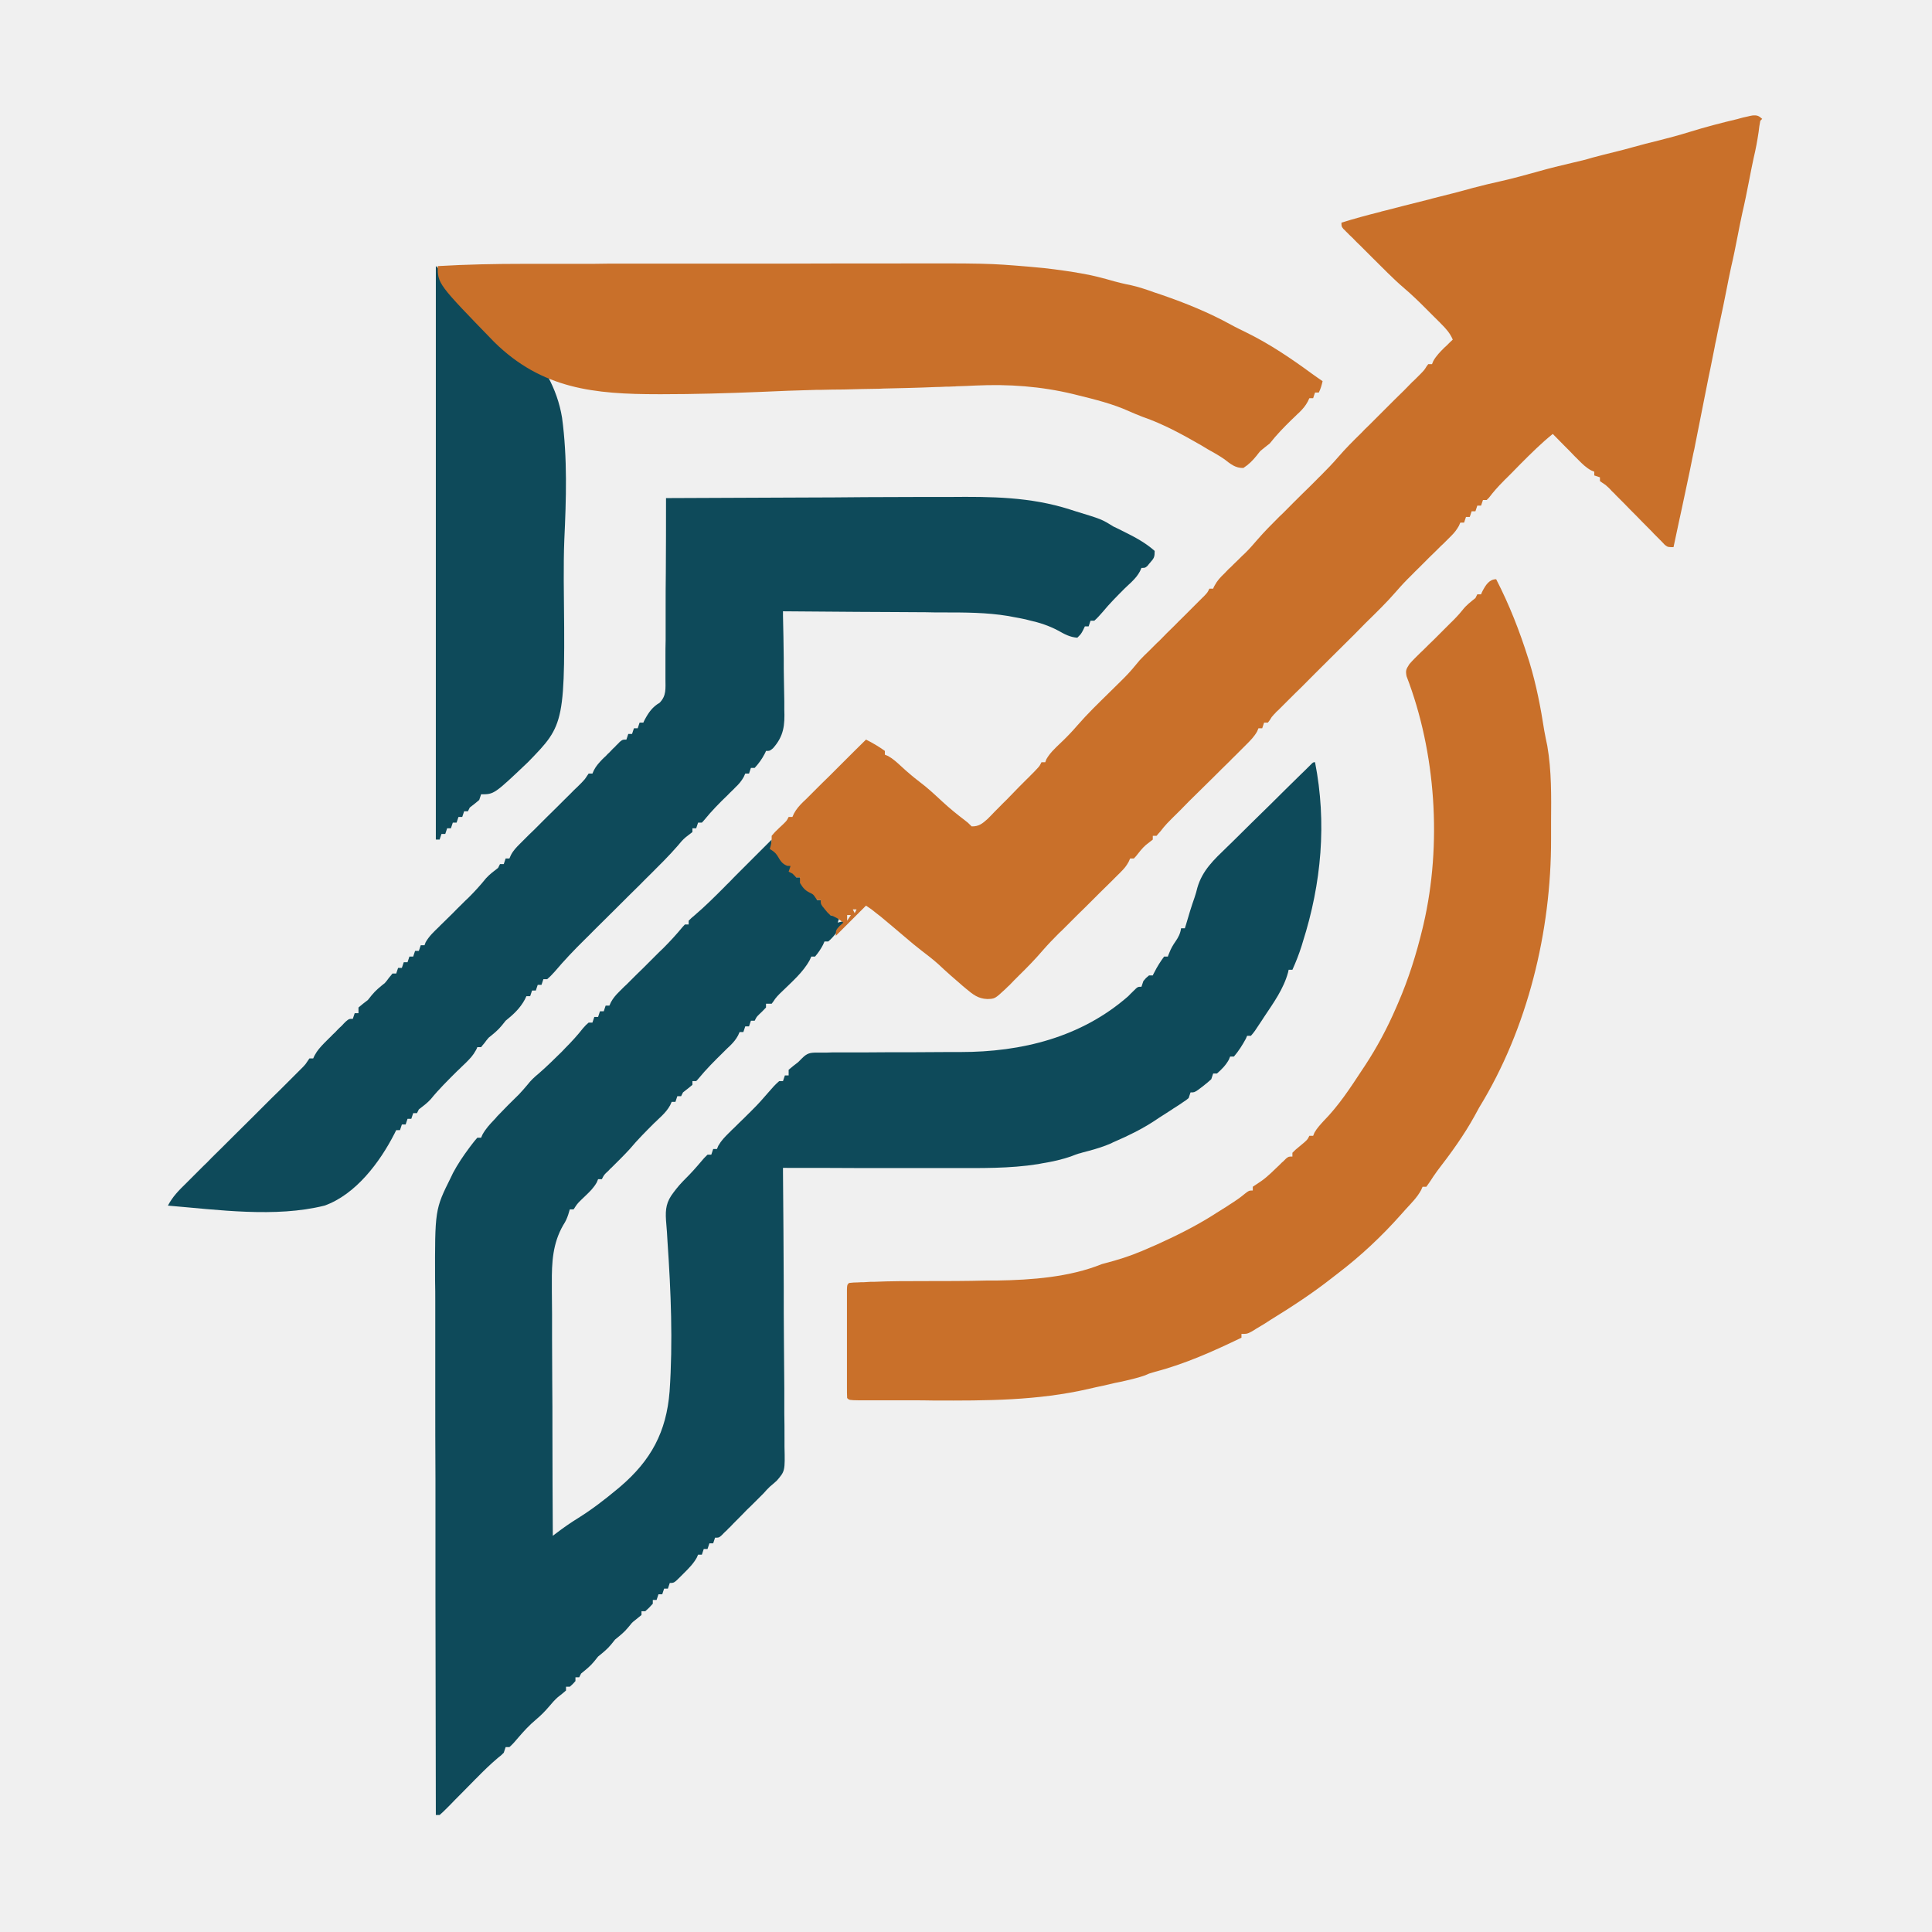
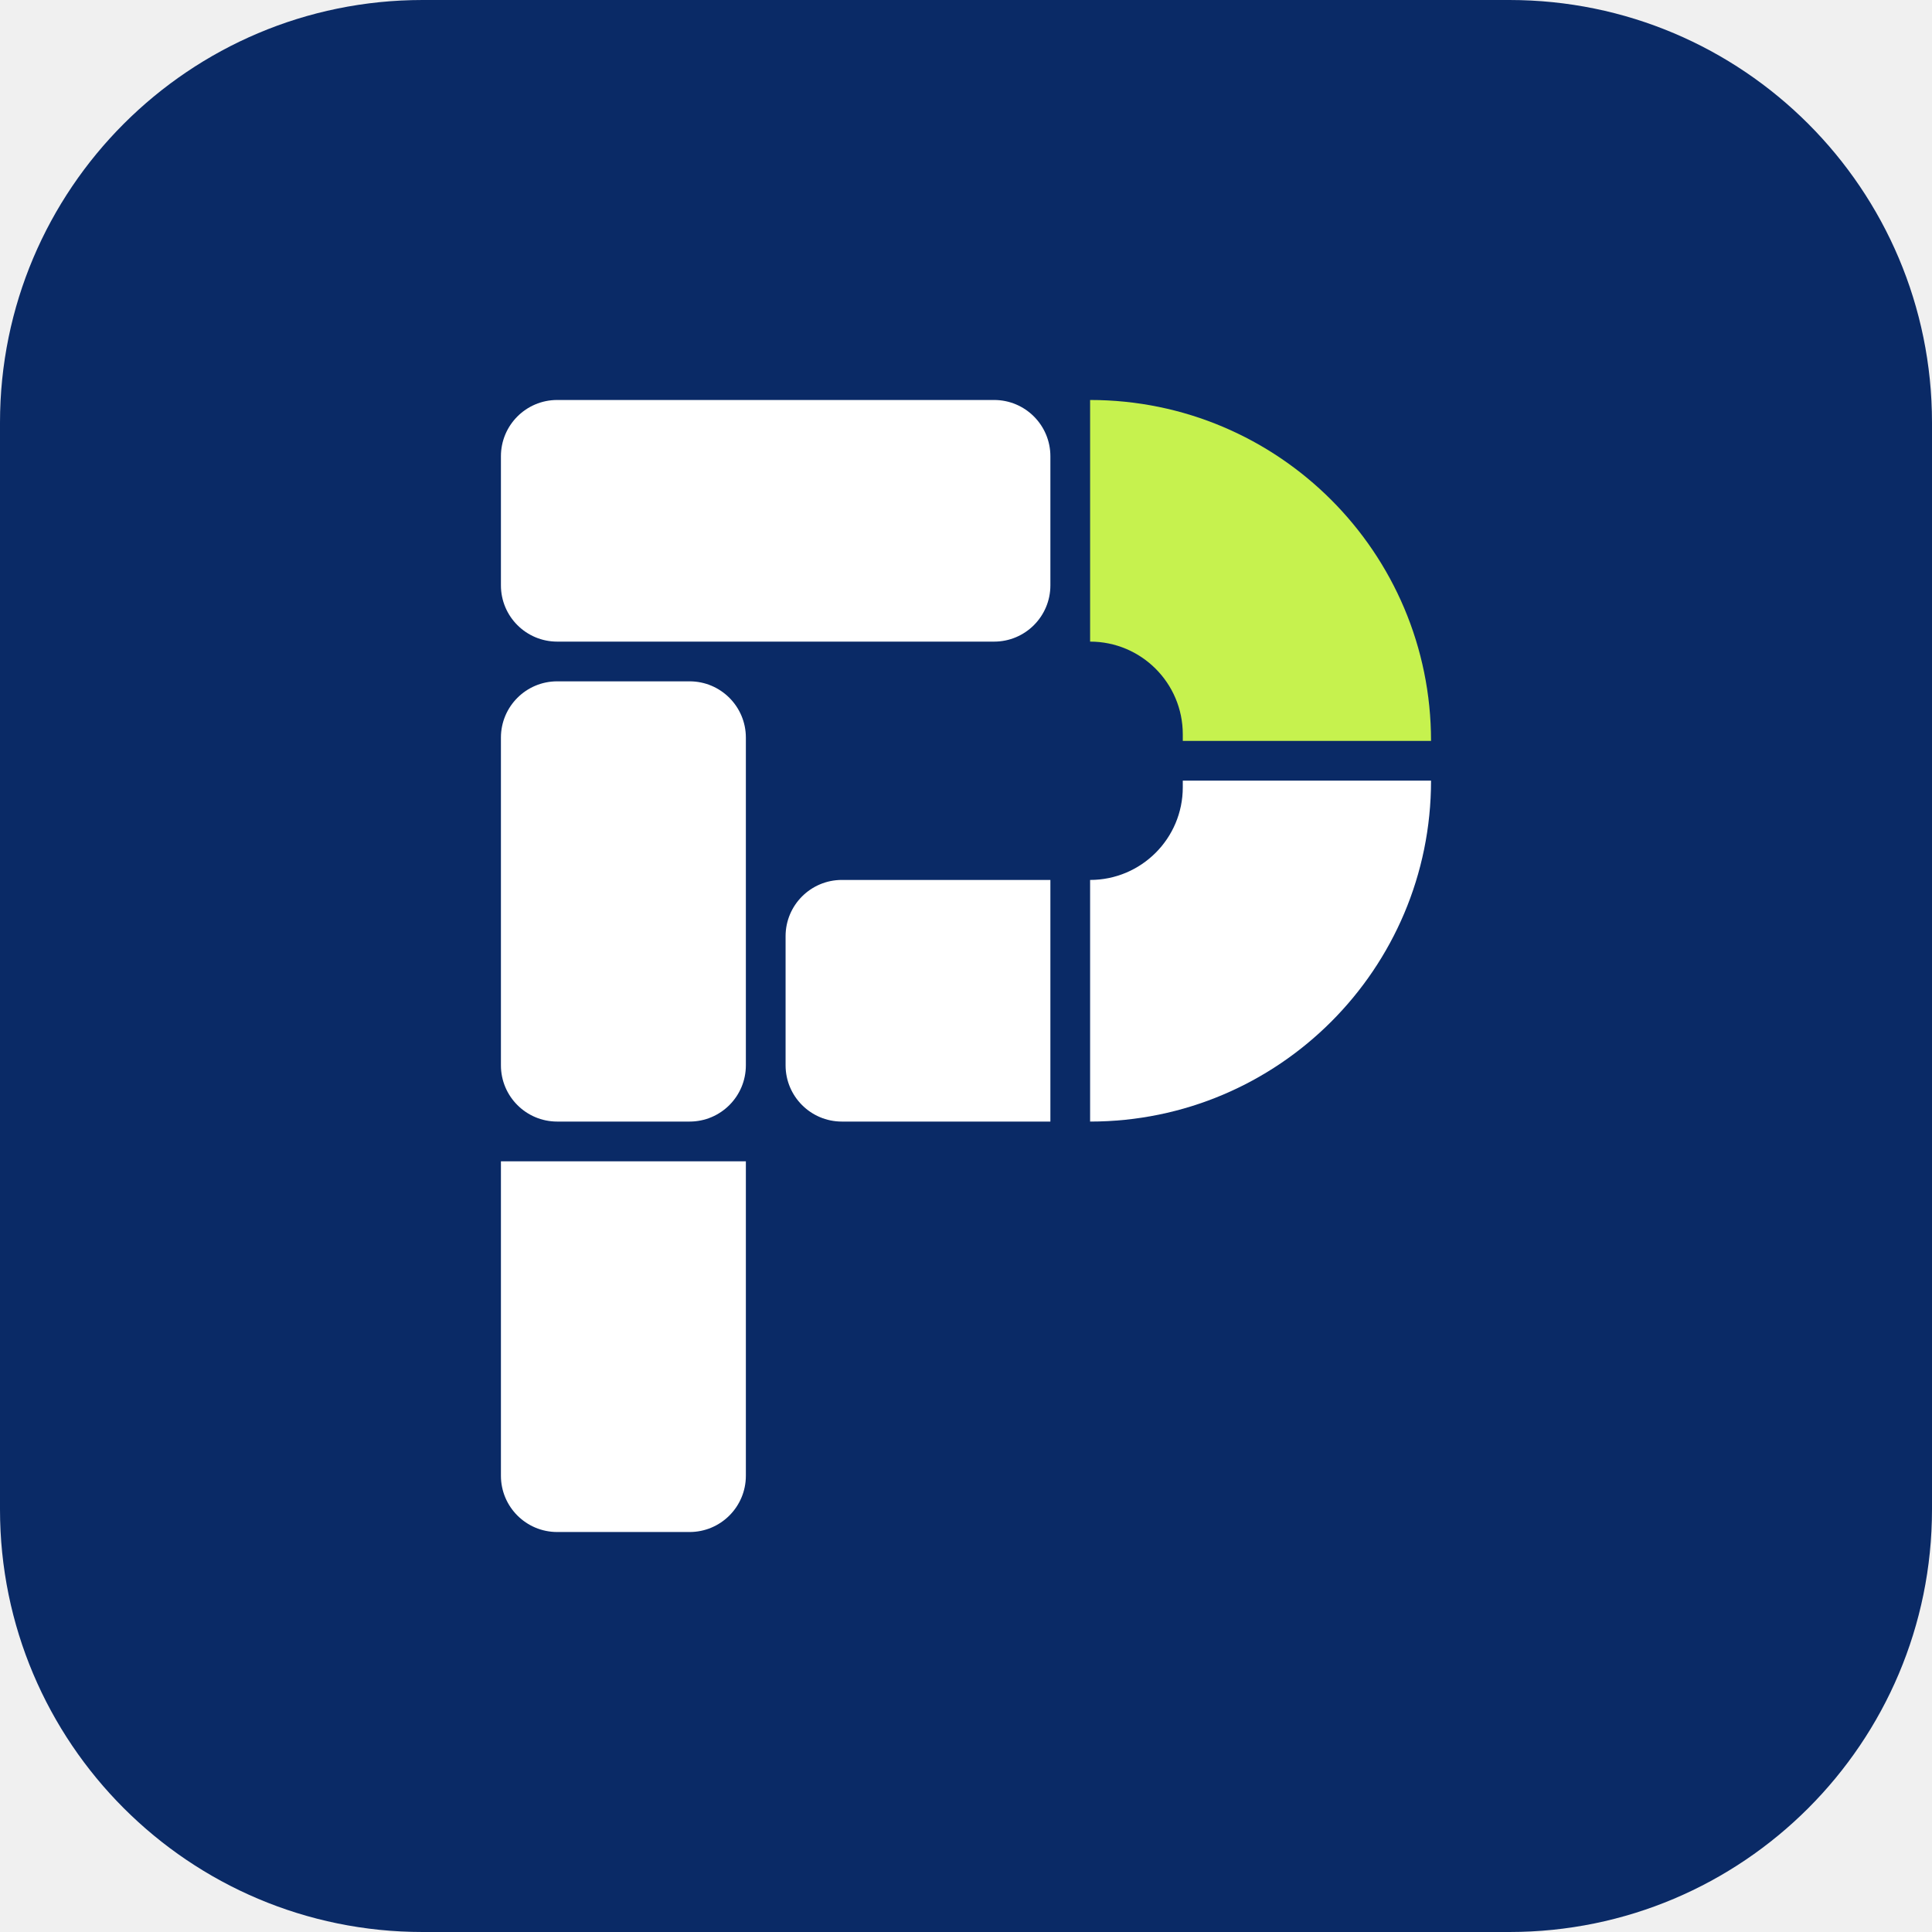
<svg xmlns="http://www.w3.org/2000/svg" viewBox="0 0 1024 1024" width="1024" height="1024">
-   <path fill="#0E4A5A" transform="translate(231,141)" d="M0 0 C1.7 1.7 3.3 3.3 5 5 C6.9 6.5 8.8 7.9 10.7 9.3 C34.9 27.5 61.8 48.9 66.9 80.4 C69.8 101.8 69.1 123.6 68.1 145.1 C67.8 152.3 67.8 159.5 67.8 166.7 C68.6 242.7 68.6 242.7 48.8 263 C30.9 280 30.9 280 24 280 C23.7 281 23.3 282 23 283 C21.4 284.4 19.7 285.7 18 287 C17.7 287.7 17.3 288.3 17 289 C16.3 289 15.7 289 15 289 C14.7 290 14.3 291 14 292 C13.3 292 12.7 292 12 292 C11.7 293 11.3 294 11 295 C10.3 295 9.7 295 9 295 C8.7 296 8.3 297 8 298 C7.3 298 6.7 298 6 298 C5.7 299 5.3 300 5 301 C4.3 301 3.7 301 3 301 C2.7 302 2.3 303 2 304 C1.3 304 0.7 304 0 304 C0 203.7 0 103.4 0 0 Z " />
-   <path fill="#0E4A5A" transform="translate(353,264)" d="M0 0 C24.1 -0.1 48.1 -0.2 72.2 -0.3 C83.4 -0.3 94.5 -0.4 105.7 -0.5 C115.5 -0.5 125.2 -0.6 135 -0.6 C140.1 -0.6 145.3 -0.6 150.4 -0.6 C172.4 -0.8 192.9 -0.7 214 6 C214.9 6.3 215.9 6.6 216.8 6.9 C230.9 11.2 230.9 11.2 237 15 C238.9 15.9 240.8 16.8 242.7 17.8 C248.4 20.6 254.2 23.7 259 28 C259 31.3 258.7 31.8 256.6 34.2 C256.2 34.7 255.7 35.2 255.3 35.8 C254 37 254 37 252 37 C251.7 37.6 251.5 38.2 251.2 38.8 C250 41 248.8 42.4 247 44.2 C246.4 44.8 245.8 45.4 245.1 46 C244.8 46.3 244.8 46.3 243.2 47.8 C239.1 51.9 235.1 55.9 231.4 60.4 C230 62 228.6 63.6 227 65 C226.3 65 225.7 65 225 65 C224.7 66 224.3 67 224 68 C223.3 68 222.7 68 222 68 C221.7 68.6 221.4 69.2 221.1 69.9 C220 72 220 72 218 74 C214 73.7 211.2 72.1 207.8 70.2 C202.9 67.6 198 66 192.6 64.8 C192.3 64.7 192.3 64.7 190.7 64.3 C188.5 63.8 186.2 63.4 184 63 C183.1 62.8 182.3 62.7 181.4 62.5 C169.9 60.6 158.4 60.6 146.8 60.6 C143.8 60.6 140.8 60.6 137.8 60.5 C132.2 60.5 126.5 60.4 120.9 60.4 C114.5 60.4 108 60.3 101.6 60.3 C88.4 60.2 75.2 60.1 62 60 C62 60.8 62 61.6 62 62.4 C62.2 69.9 62.3 77.4 62.4 85 C62.4 88.8 62.4 92.7 62.5 96.6 C62.6 100.3 62.6 104 62.7 107.8 C62.7 109.2 62.7 110.6 62.7 112 C63 120.3 62.5 126.1 56.7 132.6 C55 134 55 134 53 134 C52.8 134.6 52.5 135.1 52.2 135.7 C50.8 138.4 49.1 140.7 47 143 C46.3 143 45.7 143 45 143 C44.7 144 44.3 145 44 146 C43.3 146 42.7 146 42 146 C41.7 146.6 41.5 147.2 41.2 147.8 C39.9 150.1 38.6 151.6 36.7 153.4 C36.1 154.1 35.4 154.7 34.8 155.3 C34.1 156 33.4 156.6 32.8 157.3 C28.3 161.6 24.1 165.9 20.2 170.7 C19.8 171.2 19.4 171.6 19 172 C18.3 172 17.7 172 17 172 C16.7 173 16.3 174 16 175 C15.3 175 14.7 175 14 175 C14 175.7 14 176.3 14 177 C12.8 177.9 11.7 178.8 10.5 179.7 C8.8 181.1 7.5 182.7 6.1 184.4 C1.5 189.7 -3.5 194.6 -8.5 199.6 C-10.3 201.3 -12 203.1 -13.8 204.9 C-18.2 209.2 -22.5 213.5 -26.9 217.9 C-30.6 221.6 -34.3 225.2 -38 228.9 C-39.7 230.6 -41.4 232.4 -43.2 234.1 C-48.7 239.5 -54 245.1 -59 251 C-61.3 253.5 -61.3 253.5 -63 255 C-63.7 255 -64.3 255 -65 255 C-65.3 256 -65.7 257 -66 258 C-66.7 258 -67.3 258 -68 258 C-68.3 259 -68.7 260 -69 261 C-69.7 261 -70.3 261 -71 261 C-71.3 262 -71.7 263 -72 264 C-72.7 264 -73.3 264 -74 264 C-74.1 264.3 -74.1 264.3 -74.8 265.7 C-77.4 270.5 -80.8 273.6 -85 277 C-85.3 277.4 -85.3 277.4 -87 279.5 C-89.1 282.1 -91.4 283.9 -94 286 C-94.8 286.9 -95.5 287.8 -96.2 288.8 C-96.8 289.5 -97.4 290.2 -98 291 C-98.7 291 -99.3 291 -100 291 C-100.2 291.6 -100.5 292.2 -100.8 292.7 C-102.2 295.3 -103.8 297 -105.9 299.1 C-106.3 299.5 -106.3 299.5 -108.3 301.4 C-109.1 302.2 -109.9 303 -110.8 303.8 C-115.6 308.6 -120.4 313.3 -124.7 318.6 C-126.6 320.7 -128.8 322.3 -131 324 C-131.3 324.7 -131.7 325.3 -132 326 C-132.7 326 -133.3 326 -134 326 C-134.3 327 -134.7 328 -135 329 C-135.7 329 -136.3 329 -137 329 C-137.3 330 -137.7 331 -138 332 C-138.7 332 -139.3 332 -140 332 C-140.3 333 -140.7 334 -141 335 C-141.7 335 -142.3 335 -143 335 C-143.3 335.6 -143.6 336.2 -143.9 336.8 C-151.6 351.9 -164.4 369.1 -181 375 C-207.1 381.5 -237.5 377.2 -264 375 C-261.5 370.2 -258.1 366.8 -254.3 363.1 C-253.6 362.4 -252.9 361.7 -252.2 361 C-250 358.8 -247.7 356.5 -245.5 354.3 C-243.9 352.8 -242.3 351.2 -240.8 349.6 C-237.1 346 -233.4 342.3 -229.7 338.6 C-222.7 331.7 -215.7 324.7 -208.7 317.7 C-206.4 315.5 -204.1 313.2 -201.8 310.9 C-200.4 309.5 -199 308.1 -197.6 306.7 C-197.3 306.4 -197.3 306.4 -195.7 304.8 C-195.1 304.2 -194.5 303.6 -193.9 303 C-193.4 302.5 -192.9 302 -192.3 301.4 C-191 300 -191 300 -189.9 298.3 C-189.6 297.9 -189.3 297.4 -189 297 C-188.3 297 -187.7 297 -187 297 C-186.7 296.4 -186.5 295.8 -186.2 295.3 C-184.8 292.7 -183.2 291 -181.2 288.9 C-180.4 288.1 -179.7 287.4 -178.9 286.6 C-178.1 285.8 -177.3 285.1 -176.5 284.2 C-175.7 283.5 -174.9 282.7 -174.1 281.8 C-173.4 281.1 -172.6 280.3 -171.8 279.6 C-171.2 278.9 -170.5 278.2 -169.8 277.5 C-168 276 -168 276 -166 276 C-165.7 275 -165.3 274 -165 273 C-164.3 273 -163.7 273 -163 273 C-163 272 -163 271 -163 270 C-161.4 268.6 -159.7 267.3 -158 266 C-157.7 265.6 -157.7 265.6 -156 263.5 C-153.9 260.9 -151.6 259.1 -149 257 C-148.2 256.1 -147.5 255.2 -146.8 254.2 C-146.2 253.5 -145.6 252.8 -145 252 C-144.3 252 -143.7 252 -143 252 C-142.7 251 -142.3 250 -142 249 C-141.3 249 -140.7 249 -140 249 C-139.7 248 -139.3 247 -139 246 C-138.3 246 -137.7 246 -137 246 C-136.7 245 -136.3 244 -136 243 C-135.3 243 -134.7 243 -134 243 C-133.7 242 -133.3 241 -133 240 C-132.3 240 -131.7 240 -131 240 C-130.7 239 -130.3 238 -130 237 C-129.3 237 -128.7 237 -128 237 C-127.9 236.7 -127.9 236.7 -127.4 235.4 C-125.5 232.1 -123 229.8 -120.3 227.2 C-119.8 226.6 -119.2 226.1 -118.6 225.5 C-116.8 223.7 -115 222 -113.2 220.2 C-111.5 218.4 -109.7 216.7 -107.9 214.9 C-106.8 213.8 -105.7 212.7 -104.6 211.7 C-101.3 208.4 -98.3 205.1 -95.4 201.5 C-93.5 199.4 -91.3 197.8 -89 196 C-88.7 195.3 -88.3 194.7 -88 194 C-87.3 194 -86.7 194 -86 194 C-85.7 193 -85.3 192 -85 191 C-84.3 191 -83.7 191 -83 191 C-82.9 190.7 -82.9 190.7 -82.2 189.2 C-80.9 186.7 -79.3 185.1 -77.3 183.1 C-76.6 182.4 -75.8 181.6 -75 180.8 C-74.2 180 -73.4 179.2 -72.6 178.4 C-71.7 177.6 -70.9 176.7 -70 175.9 C-67.8 173.7 -65.6 171.5 -63.4 169.3 C-59.8 165.8 -56.2 162.2 -52.7 158.7 C-51.5 157.5 -50.2 156.3 -49 155 C-48.2 154.3 -47.5 153.5 -46.7 152.8 C-46 152.1 -45.4 151.5 -44.7 150.8 C-43 149 -43 149 -41.9 147.3 C-41.6 146.8 -41.3 146.4 -41 146 C-40.3 146 -39.7 146 -39 146 C-38.9 145.7 -38.9 145.7 -38.2 144.2 C-37 141.9 -35.6 140.4 -33.8 138.5 C-33.2 137.9 -32.6 137.3 -31.9 136.7 C-31.3 136 -30.7 135.4 -30 134.8 C-29.4 134.1 -28.7 133.5 -28.1 132.8 C-27.4 132.2 -26.8 131.6 -26.2 130.9 C-25.6 130.4 -25.1 129.8 -24.5 129.2 C-23 128 -23 128 -21 128 C-20.7 127 -20.3 126 -20 125 C-19.3 125 -18.7 125 -18 125 C-17.7 124 -17.3 123 -17 122 C-16.3 122 -15.7 122 -15 122 C-14.7 121 -14.3 120 -14 119 C-13.3 119 -12.7 119 -12 119 C-11.8 118.4 -11.5 117.9 -11.2 117.3 C-9.2 113.6 -7.1 110.6 -3.4 108.5 C0.3 104.7 -0.3 101 -0.3 95.8 C-0.3 94.8 -0.3 93.7 -0.3 92.7 C-0.3 89.9 -0.3 87 -0.3 84.2 C-0.3 81.2 -0.3 78.3 -0.2 75.3 C-0.2 69.7 -0.2 64.1 -0.2 58.5 C-0.2 52.1 -0.2 45.7 -0.1 39.4 C-0 26.2 -0 13.1 0 0 Z " />
-   <path fill="#0E4A5A" transform="translate(697,404)" d="M0 0 C6.3 32.1 3.4 64.2 -6.5 95.3 C-6.7 96 -6.9 96.6 -7.1 97.3 C-8.5 101.7 -10.1 105.8 -12 110 C-12.7 110 -13.3 110 -14 110 C-14.1 110.5 -14.2 110.9 -14.3 111.4 C-16.7 120.2 -22 127.5 -27 135 C-27.2 135.3 -27.2 135.3 -28.1 136.7 C-32.1 142.8 -32.1 142.8 -34 145 C-34.7 145 -35.3 145 -36 145 C-36.1 145.3 -36.1 145.3 -36.7 146.6 C-38.5 149.9 -40.5 153.1 -43 156 C-43.7 156 -44.3 156 -45 156 C-45.2 156.6 -45.5 157.1 -45.7 157.7 C-47.4 160.7 -49.4 162.7 -52 165 C-52.7 165 -53.3 165 -54 165 C-54.3 166 -54.7 167 -55 168 C-57 169.8 -57 169.8 -59.4 171.7 C-60.2 172.3 -61 172.9 -61.9 173.6 C-64 175 -64 175 -66 175 C-66.3 176 -66.7 177 -67 178 C-68.3 179.1 -68.3 179.1 -70 180.2 C-70.6 180.6 -71.2 181 -71.9 181.5 C-72.2 181.7 -72.2 181.7 -73.9 182.8 C-74.6 183.2 -75.2 183.6 -75.9 184.1 C-77.3 185 -78.7 185.9 -80.1 186.8 C-81.7 187.8 -83.4 188.9 -85 190 C-91.7 194.4 -98.6 197.8 -106 201 C-106.7 201.3 -107.4 201.6 -108.1 202 C-112 203.7 -115.9 204.9 -120 206 C-121.1 206.3 -122.3 206.6 -123.4 206.9 C-124 207.1 -124.6 207.3 -125.2 207.4 C-126.4 207.8 -127.6 208.2 -128.8 208.7 C-134 210.6 -139.2 211.7 -144.7 212.6 C-145.4 212.7 -146.1 212.9 -146.8 213 C-161.9 215.4 -177.2 215.1 -192.4 215.1 C-195.6 215.1 -198.8 215.1 -201.9 215.1 C-207.9 215.1 -213.8 215.1 -219.8 215.1 C-226.6 215.1 -233.4 215.1 -240.2 215.1 C-254.1 215 -268.1 215 -282 215 C-282 215.8 -282 216.6 -282 217.5 C-281.8 237.5 -281.7 257.5 -281.6 277.6 C-281.6 287.2 -281.6 296.9 -281.5 306.6 C-281.4 315.1 -281.4 323.5 -281.3 331.9 C-281.3 336.4 -281.3 340.9 -281.3 345.3 C-281.2 349.5 -281.2 353.8 -281.2 358 C-281.2 359.5 -281.2 361 -281.2 362.6 C-280.9 375.7 -280.9 375.7 -285.3 380.8 C-286.5 381.9 -287.8 383 -289 384 C-290.1 385.1 -291.2 386.2 -292.2 387.4 C-293.3 388.5 -294.4 389.6 -295.5 390.7 C-296.1 391.3 -296.7 391.9 -297.3 392.5 C-298.5 393.7 -299.7 394.9 -301 396.1 C-302.8 398 -304.7 399.9 -306.6 401.8 C-307.8 403 -309 404.2 -310.1 405.4 C-310.7 405.9 -311.3 406.5 -311.8 407.1 C-312.4 407.6 -312.9 408.1 -313.4 408.6 C-313.9 409.1 -314.3 409.6 -314.8 410 C-316 411 -316 411 -318 411 C-318.3 412 -318.7 413 -319 414 C-319.7 414 -320.3 414 -321 414 C-321.3 415 -321.7 416 -322 417 C-322.7 417 -323.3 417 -324 417 C-324.3 418 -324.7 419 -325 420 C-325.7 420 -326.3 420 -327 420 C-327.1 420.3 -327.1 420.3 -327.7 421.6 C-329.5 424.8 -331.9 427.2 -334.5 429.8 C-335 430.3 -335.5 430.8 -336 431.3 C-339.7 435 -339.7 435 -342 435 C-342.3 436 -342.7 437 -343 438 C-343.7 438 -344.3 438 -345 438 C-345.3 439 -345.7 440 -346 441 C-346.7 441 -347.3 441 -348 441 C-348.3 442 -348.7 443 -349 444 C-349.7 444 -350.3 444 -351 444 C-351 444.7 -351 445.3 -351 446 C-352.9 448.1 -352.9 448.1 -355 450 C-355.7 450 -356.3 450 -357 450 C-357 450.7 -357 451.3 -357 452 C-358.2 453 -359.4 453.9 -360.6 454.9 C-362 456 -362 456 -364 458.5 C-366.1 461.1 -368.4 462.9 -371 465 C-371.3 465.4 -371.3 465.4 -373 467.5 C-375.1 470.1 -377.4 471.9 -380 474 C-380.3 474.4 -380.3 474.4 -382 476.5 C-384.1 479.1 -386.4 480.9 -389 483 C-389.3 483.7 -389.7 484.3 -390 485 C-390.7 485 -391.3 485 -392 485 C-392 485.7 -392 486.3 -392 487 C-393.4 488.6 -393.4 488.6 -395 490 C-395.7 490 -396.3 490 -397 490 C-397 490.7 -397 491.3 -397 492 C-398.4 493.2 -399.8 494.4 -401.3 495.5 C-403 497 -404.4 498.6 -405.9 500.4 C-408.1 503 -410.3 505.2 -412.9 507.4 C-416.5 510.4 -419.5 513.7 -422.5 517.2 C-423.9 518.9 -425.3 520.5 -427 522 C-427.7 522 -428.3 522 -429 522 C-429.3 523 -429.7 524 -430 525 C-431.4 526.4 -431.4 526.4 -433.2 527.8 C-437.2 531.2 -440.8 534.7 -444.4 538.4 C-445 538.9 -445.5 539.5 -446.1 540.1 C-448.5 542.5 -450.8 544.9 -453.2 547.3 C-454.9 549 -456.7 550.8 -458.4 552.6 C-458.9 553.1 -459.5 553.7 -460 554.2 C-461.3 555.5 -462.6 556.8 -464 558 C-464.7 558 -465.3 558 -466 558 C-466.1 518.9 -466.1 479.8 -466.2 440.8 C-466.2 436.2 -466.2 431.5 -466.2 426.9 C-466.2 426.5 -466.2 426.5 -466.2 424.1 C-466.2 409.3 -466.2 394.4 -466.2 379.5 C-466.3 364.3 -466.3 349 -466.3 333.7 C-466.3 324.3 -466.3 314.9 -466.3 305.5 C-466.3 299 -466.3 292.6 -466.3 286.1 C-466.3 282.4 -466.3 278.7 -466.4 274.9 C-466.5 237.1 -466.5 237.1 -458 220 C-457.6 219.2 -457.3 218.5 -456.9 217.7 C-454.4 213 -451.5 208.7 -448.3 204.4 C-447.9 203.9 -447.5 203.4 -447.1 202.8 C-446.1 201.5 -445.1 200.2 -444 199 C-443.3 199 -442.7 199 -442 199 C-441.8 198.5 -441.5 197.9 -441.3 197.4 C-439.6 194.3 -437.4 191.9 -434.9 189.3 C-434.4 188.8 -434 188.3 -433.5 187.7 C-429.7 183.7 -425.8 179.8 -421.9 176 C-420.3 174.3 -418.9 172.7 -417.4 170.9 C-415.7 168.7 -413.8 166.9 -411.6 165.1 C-407.3 161.4 -403.3 157.4 -399.2 153.4 C-398.6 152.7 -397.9 152.1 -397.3 151.4 C-394 148.1 -390.9 144.7 -388 141 C-386.4 139.2 -386.4 139.2 -385 138 C-384.3 138 -383.7 138 -383 138 C-382.7 137 -382.3 136 -382 135 C-381.3 135 -380.7 135 -380 135 C-379.7 134 -379.3 133 -379 132 C-378.3 132 -377.7 132 -377 132 C-376.7 131 -376.3 130 -376 129 C-375.3 129 -374.7 129 -374 129 C-373.7 128.4 -373.5 127.8 -373.2 127.2 C-372 125 -370.7 123.5 -368.9 121.7 C-368.3 121.1 -367.7 120.5 -367 119.8 C-366.4 119.2 -365.7 118.5 -365 117.9 C-364.3 117.2 -363.6 116.5 -362.9 115.8 C-360.7 113.6 -358.5 111.4 -356.2 109.2 C-354 107 -351.8 104.8 -349.6 102.6 C-348.3 101.3 -346.9 99.9 -345.5 98.6 C-341.9 95 -338.5 91.3 -335.2 87.3 C-335 87.1 -335 87.1 -334 86 C-333.3 86 -332.7 86 -332 86 C-332 85.3 -332 84.7 -332 84 C-330.6 82.6 -330.6 82.6 -328.7 81 C-323.3 76.4 -318.3 71.4 -313.3 66.4 C-312.4 65.4 -311.4 64.5 -310.5 63.6 C-308.8 61.8 -307.1 60.1 -305.4 58.4 C-302.9 55.9 -300.5 53.5 -298 51 C-297.5 50.5 -297 50 -296.5 49.5 C-295.1 48.1 -295.1 48.1 -288 41 C-288 42.7 -288 44.3 -288 46 C-287.2 46.6 -286.4 47.2 -285.6 47.9 C-283.1 49.9 -282.1 51.1 -281 54 C-279.7 54 -278.4 54 -277 54 C-277.3 55.3 -277.7 56.6 -278 58 C-277.7 57.7 -277.3 57.3 -277 57 C-276.7 57.7 -276.7 57.7 -275 61 C-274.3 61 -273.7 61 -273 61 C-272.9 61.3 -272.9 61.3 -272.1 62.9 C-270.6 65.7 -268.9 67.1 -266.4 69 C-265.6 69.7 -264.8 70.3 -264 71 C-264 71.7 -264 72.3 -264 73 C-263.3 73 -262.7 73 -262 73 C-260.7 74.2 -260.7 74.2 -259.4 75.9 C-258.9 76.4 -258.5 76.9 -258 77.5 C-257 79 -257 79 -257 81 C-255.4 81.3 -253.7 81.7 -252 82 C-252.3 83 -252.7 84 -253 85 C-251.7 84.7 -250.4 84.3 -249 84 C-249.9 85.3 -250.9 86.5 -251.8 87.8 C-252.3 88.5 -252.9 89.2 -253.4 90 C-254.8 91.8 -256.2 93.5 -258 95 C-258.7 95 -259.3 95 -260 95 C-260.3 95.6 -260.5 96.2 -260.8 96.8 C-262 99.1 -263.3 101 -265 103 C-265.7 103 -266.3 103 -267 103 C-267.3 103.6 -267.5 104.2 -267.8 104.8 C-271.3 111.3 -277.4 116.5 -282.6 121.6 C-284.3 123.2 -285.9 124.8 -287.1 126.8 C-287.4 127.2 -287.7 127.6 -288 128 C-289 128 -290 128 -291 128 C-291 128.7 -291 129.3 -291 130 C-292.2 131.3 -293.5 132.6 -294.8 133.8 C-296 135 -296 135 -297 137 C-297.7 137 -298.3 137 -299 137 C-299.3 138 -299.7 139 -300 140 C-300.7 140 -301.3 140 -302 140 C-302.3 141 -302.7 142 -303 143 C-303.7 143 -304.3 143 -305 143 C-305.3 143.6 -305.5 144.2 -305.8 144.8 C-307 147 -308.2 148.4 -310 150.2 C-310.6 150.8 -311.2 151.3 -311.8 151.9 C-312.1 152.2 -312.1 152.2 -313.7 153.8 C-318.3 158.3 -322.7 162.7 -326.8 167.7 C-327.2 168.2 -327.6 168.6 -328 169 C-328.7 169 -329.3 169 -330 169 C-330 169.7 -330 170.3 -330 171 C-331.7 172.4 -333.3 173.7 -335 175 C-335.3 175.7 -335.7 176.3 -336 177 C-336.7 177 -337.3 177 -338 177 C-338.3 178 -338.7 179 -339 180 C-339.7 180 -340.3 180 -341 180 C-341.1 180.3 -341.1 180.3 -341.8 181.8 C-343.1 184.1 -344.4 185.6 -346.2 187.4 C-346.5 187.7 -346.5 187.7 -348.2 189.3 C-348.8 189.9 -349.5 190.6 -350.2 191.2 C-354.7 195.7 -359.1 200.1 -363.2 205 C-366.3 208.4 -369.7 211.7 -373 215 C-373.3 215.2 -373.3 215.2 -374.5 216.5 C-374.7 216.7 -374.7 216.7 -375.9 217.8 C-377 219 -377 219 -378 221 C-378.7 221 -379.3 221 -380 221 C-380.2 221.6 -380.5 222.1 -380.7 222.7 C-382.3 225.5 -384.2 227.4 -386.5 229.6 C-390.8 233.7 -390.8 233.7 -392.2 235.8 C-392.4 236.2 -392.7 236.6 -393 237 C-393.7 237 -394.3 237 -395 237 C-395.3 237.9 -395.5 238.8 -395.8 239.7 C-396.5 241.8 -397.2 243.4 -398.4 245.2 C-404.1 255 -404.6 265.2 -404.5 276.2 C-404.5 277.6 -404.5 279.1 -404.5 280.6 C-404.5 284.5 -404.4 288.5 -404.4 292.4 C-404.4 296.5 -404.4 300.7 -404.4 304.8 C-404.4 312.7 -404.3 320.5 -404.3 328.3 C-404.2 337.2 -404.2 346.1 -404.2 355 C-404.2 373.4 -404.1 391.7 -404 410 C-403.5 409.6 -403 409.2 -402.4 408.8 C-398.5 405.8 -394.6 403.1 -390.4 400.5 C-383.2 396 -376.6 390.9 -370.1 385.5 C-369.8 385.3 -369.8 385.3 -368.3 384 C-351.9 370 -343.8 354.9 -342.1 333.5 C-340.3 307.2 -341.4 280.5 -343.2 254.2 C-343.3 252.5 -343.4 250.8 -343.5 249.1 C-343.7 247 -343.8 244.9 -344 242.8 C-344.4 236.7 -343.8 232.9 -340 228 C-339.6 227.5 -339.2 226.9 -338.7 226.3 C-336.5 223.5 -334 221 -331.5 218.5 C-328.8 215.7 -326.3 212.7 -323.8 209.8 C-323.2 209.2 -322.6 208.6 -322 208 C-321.3 208 -320.7 208 -320 208 C-319.7 207 -319.3 206 -319 205 C-318.3 205 -317.7 205 -317 205 C-316.8 204.4 -316.5 203.9 -316.3 203.3 C-314.7 200.5 -312.9 198.7 -310.7 196.5 C-310.3 196.1 -309.8 195.7 -309.4 195.2 C-308 193.9 -306.7 192.6 -305.3 191.2 C-303.5 189.5 -301.8 187.8 -300 186 C-299.6 185.6 -299.1 185.2 -298.7 184.7 C-295.4 181.5 -292.4 178.1 -289.4 174.6 C-287.7 172.6 -286 170.7 -284 169 C-283.3 169 -282.7 169 -282 169 C-281.7 168 -281.3 167 -281 166 C-280.3 166 -279.7 166 -279 166 C-279 165 -279 164 -279 163 C-277.4 161.6 -275.7 160.3 -274 159 C-273.3 158.3 -272.6 157.6 -271.8 156.8 C-269.2 154.2 -267.6 153.9 -264.1 153.9 C-263.7 153.9 -263.7 153.9 -261.6 153.9 C-261.1 153.9 -261.1 153.9 -258.8 153.9 C-258.4 153.9 -258.4 153.9 -256 153.8 C-253.9 153.8 -251.8 153.8 -249.7 153.8 C-246.4 153.8 -243.1 153.8 -239.8 153.8 C-230.4 153.7 -221 153.7 -211.6 153.7 C-205.9 153.7 -200.1 153.6 -194.4 153.6 C-192.2 153.6 -190 153.6 -187.9 153.6 C-155.4 153.6 -123.9 145.8 -99 124 C-98.1 123.1 -97.2 122.1 -96.2 121.2 C-94 119 -94 119 -92 119 C-91.7 118 -91.3 117 -91 116 C-89.6 114.3 -89.6 114.3 -88 113 C-87.3 113 -86.7 113 -86 113 C-85.8 112.5 -85.5 111.9 -85.2 111.4 C-83.7 108.4 -82 105.7 -80 103 C-79.3 103 -78.7 103 -78 103 C-77.9 102.6 -77.9 102.6 -77.2 100.9 C-76.3 98.6 -75.3 96.9 -73.9 94.9 C-72.4 92.7 -71.4 90.8 -71 88 C-70.3 88 -69.7 88 -69 88 C-68.8 87.4 -68.6 86.8 -68.4 86.1 C-67 81.2 -65.5 76.3 -63.8 71.5 C-63 69 -63 69 -62.4 66.6 C-59.7 57.2 -53.5 51.6 -46.7 45 C-45.5 43.8 -44.2 42.6 -43 41.4 C-39.8 38.2 -36.6 35.1 -33.4 31.9 C-30.1 28.7 -26.9 25.5 -23.6 22.3 C-18.4 17.1 -13.1 11.9 -7.8 6.7 C-5.9 4.9 -4.1 3.1 -2.2 1.2 C-1 0 -1 0 0 0 Z " />
-   <path fill="#C9702A" transform="translate(934,63)" d="M0 0 C-0.3 0.3 -0.7 0.7 -1 1 C-1.4 3 -1.7 5 -1.9 7 C-2.6 11.6 -3.4 16.1 -4.5 20.6 C-5.4 24.7 -6.2 28.9 -7 33 C-8.1 38.6 -9.2 44.2 -10.5 49.7 C-11.4 53.8 -12.2 57.9 -13 62 C-14.1 67.6 -15.2 73.2 -16.5 78.7 C-17.4 82.8 -18.2 86.9 -19 91 C-20.1 96.7 -21.3 102.3 -22.5 107.9 C-23.2 111 -23.8 114 -24.4 117.1 C-24.7 118.4 -25 119.7 -25.2 121 C-25.3 121.7 -25.5 122.4 -25.6 123 C-26.2 126.2 -26.9 129.3 -27.5 132.5 C-27.8 133.8 -28 135 -28.3 136.3 C-35 170.2 -35 170.2 -35.5 172.6 C-35.8 174.2 -36.1 175.8 -36.5 177.3 C-37.8 184 -39.2 190.5 -40.6 197.1 C-41.3 200.3 -41.9 203.4 -42.6 206.5 C-42.9 207.7 -43.1 209 -43.4 210.2 C-43.5 210.8 -43.7 211.4 -43.8 212 C-44.9 217 -45.9 222 -47 227 C-50 227 -50 227 -51.6 225.8 C-52.2 225.2 -52.7 224.6 -53.3 224 C-53.6 223.7 -53.6 223.7 -55.3 222 C-56 221.3 -56.7 220.6 -57.4 219.9 C-58.1 219.1 -58.8 218.4 -59.6 217.6 C-61.9 215.3 -64.2 213 -66.5 210.6 C-68.8 208.3 -71.1 206 -73.4 203.6 C-74.8 202.2 -76.3 200.7 -77.7 199.3 C-78 198.9 -78 198.9 -79.7 197.3 C-80.2 196.7 -80.8 196.1 -81.4 195.5 C-83 194 -83 194 -84.7 192.9 C-85.1 192.6 -85.6 192.3 -86 192 C-86 191.3 -86 190.7 -86 190 C-87 189.7 -88 189.3 -89 189 C-89 188.3 -89 187.7 -89 187 C-89.6 186.8 -90.1 186.5 -90.7 186.3 C-93.4 184.8 -95.2 183 -97.3 180.9 C-98.1 180.1 -98.9 179.3 -99.8 178.4 C-100.6 177.6 -101.4 176.7 -102.2 175.9 C-103.1 175 -103.9 174.2 -104.8 173.3 C-106.9 171.2 -108.9 169.1 -111 167 C-117.1 171.9 -122.6 177.4 -128.1 182.9 C-129.6 184.5 -131.2 186 -132.7 187.6 C-133.7 188.6 -134.7 189.6 -135.7 190.6 C-136.2 191 -136.6 191.5 -137.1 192 C-139.9 194.8 -142.5 197.7 -144.9 200.9 C-145.3 201.2 -145.6 201.6 -146 202 C-146.7 202 -147.3 202 -148 202 C-148.3 203 -148.7 204 -149 205 C-149.7 205 -150.3 205 -151 205 C-151.3 206 -151.7 207 -152 208 C-152.7 208 -153.3 208 -154 208 C-154.3 209 -154.7 210 -155 211 C-155.7 211 -156.3 211 -157 211 C-157.3 212 -157.7 213 -158 214 C-158.7 214 -159.3 214 -160 214 C-160.3 214.6 -160.5 215.2 -160.8 215.8 C-162 217.9 -163.1 219.3 -164.8 221 C-165.3 221.5 -165.9 222.1 -166.5 222.7 C-166.8 223 -166.8 223 -168.3 224.5 C-168.9 225.1 -169.5 225.7 -170.2 226.3 C-172.2 228.3 -174.2 230.3 -176.2 232.2 C-178.2 234.2 -180.2 236.2 -182.1 238.1 C-183.4 239.3 -184.6 240.6 -185.8 241.8 C-188.7 244.6 -191.4 247.5 -194 250.5 C-199.1 256.4 -204.7 261.8 -210.2 267.2 C-212.2 269.3 -214.3 271.3 -216.3 273.4 C-220.6 277.7 -225 282 -229.3 286.3 C-234.4 291.3 -239.4 296.4 -244.4 301.4 C-246.5 303.4 -248.5 305.4 -250.5 307.4 C-251.7 308.6 -253 309.9 -254.2 311.1 C-254.8 311.7 -255.3 312.2 -255.9 312.8 C-256.4 313.3 -256.9 313.8 -257.5 314.3 C-257.9 314.8 -258.3 315.2 -258.8 315.7 C-260 317 -260 317 -261 318.7 C-261.2 318.9 -261.2 318.9 -262 320 C-262.7 320 -263.3 320 -264 320 C-264.3 321 -264.7 322 -265 323 C-265.7 323 -266.3 323 -267 323 C-267.2 323.6 -267.5 324.1 -267.7 324.7 C-269.3 327.5 -271.2 329.4 -273.5 331.7 C-273.9 332.1 -274.4 332.6 -274.8 333 C-276.3 334.5 -277.8 336 -279.3 337.5 C-280.3 338.5 -281.4 339.5 -282.4 340.6 C-285.2 343.3 -287.9 346 -290.6 348.7 C-295 353 -299.4 357.4 -303.8 361.7 C-305.3 363.2 -306.8 364.8 -308.3 366.3 C-316 373.9 -316 373.9 -319 377.7 C-319.7 378.4 -320.3 379.2 -321 380 C-321.7 380 -322.3 380 -323 380 C-323 380.7 -323 381.3 -323 382 C-324.2 382.9 -325.4 383.9 -326.6 384.8 C-328.7 386.6 -330.2 388.7 -331.9 390.8 C-332.3 391.2 -332.6 391.6 -333 392 C-333.7 392 -334.3 392 -335 392 C-335.3 392.6 -335.5 393.2 -335.8 393.8 C-337 396 -338.1 397.3 -339.8 399 C-340.4 399.6 -340.9 400.2 -341.5 400.7 C-342.1 401.3 -342.7 401.9 -343.4 402.6 C-344 403.2 -344.6 403.8 -345.3 404.5 C-347.3 406.5 -349.3 408.4 -351.3 410.4 C-352.7 411.8 -354 413.1 -355.3 414.4 C-357.8 416.9 -360.3 419.4 -362.8 421.8 C-365.5 424.5 -368.3 427.3 -371 430 C-371.6 430.6 -372.2 431.1 -372.8 431.7 C-375.7 434.6 -378.5 437.5 -381.2 440.6 C-385.3 445.4 -389.7 449.9 -394.2 454.3 C-395 455.1 -395.8 455.9 -396.6 456.7 C-397 457.1 -397 457.1 -398.9 459.1 C-399.6 459.7 -400.3 460.4 -401 461.1 C-406.7 466.4 -406.7 466.4 -410.8 466.5 C-415.6 466.3 -418.3 464.1 -421.9 461.1 C-422.2 460.8 -422.2 460.8 -423.7 459.6 C-428.1 455.8 -432.5 452 -436.7 448 C-439.5 445.5 -442.5 443.2 -445.5 440.9 C-448.5 438.6 -451.5 436.1 -454.4 433.6 C-458.6 430 -462.8 426.5 -467.1 422.9 C-468 422.2 -468.9 421.5 -469.8 420.8 C-472 419 -472 419 -475 417 C-480.3 422.3 -485.6 427.6 -491 433 C-491 430 -491 430 -489 427.8 C-488.3 427.2 -487.7 426.6 -487 426 C-489.4 424.1 -491.1 423 -494 422 C-495.4 420.7 -495.4 420.7 -496.7 419.1 C-497.1 418.5 -497.6 418 -498 417.5 C-499 416 -499 416 -499 414 C-499.7 414 -500.3 414 -501 414 C-501.1 413.8 -501.1 413.8 -501.9 412.6 C-503 411 -503 411 -504.9 410.1 C-507.5 408.8 -508.5 407.4 -510 405 C-510 404 -510 403 -510 402 C-510.7 402 -511.3 402 -512 402 C-512.7 401.3 -513.3 400.7 -514 400 C-514.7 399.7 -515.3 399.3 -516 399 C-515.7 398 -515.3 397 -515 396 C-515.6 396 -516.2 395.9 -516.8 395.9 C-519.7 394.7 -520.4 393.1 -522 390.5 C-523.1 388.8 -524.3 388 -526 387 C-525.8 386.4 -525.7 385.8 -525.5 385.2 C-525 383 -525 383 -525 380 C-523.3 378 -523.3 378 -521.1 375.9 C-517.1 372.2 -517.1 372.2 -516 370 C-515.3 370 -514.7 370 -514 370 C-513.9 369.7 -513.9 369.7 -513.2 368.2 C-511.9 365.8 -510.4 364.1 -508.4 362.1 C-507.6 361.4 -506.9 360.7 -506.1 359.9 C-505.3 359.1 -504.5 358.3 -503.7 357.5 C-502.9 356.7 -502.1 355.9 -501.2 355 C-499.1 352.9 -496.9 350.7 -494.7 348.6 C-492.5 346.4 -490.3 344.2 -488.1 342 C-483.7 337.6 -479.4 333.3 -475 329 C-471.4 330.8 -468.2 332.7 -465 335 C-465 335.7 -465 336.3 -465 337 C-464.4 337.2 -463.9 337.5 -463.3 337.7 C-460.6 339.2 -458.6 341.1 -456.3 343.2 C-453.2 346.1 -450 348.8 -446.6 351.4 C-442.3 354.6 -438.4 358.3 -434.5 361.9 C-430.7 365.4 -426.8 368.6 -422.7 371.7 C-421 373 -421 373 -419 375 C-415.2 375.1 -413.3 373.5 -410.6 371.1 C-409.3 369.8 -408 368.5 -406.8 367.2 C-406.1 366.5 -405.4 365.8 -404.7 365.1 C-403.3 363.7 -401.9 362.2 -400.4 360.8 C-398.3 358.6 -396.1 356.4 -393.9 354.1 C-392.5 352.7 -391.1 351.3 -389.7 349.9 C-389 349.3 -388.4 348.6 -387.7 347.9 C-387.1 347.3 -386.5 346.7 -385.9 346.1 C-385.6 345.8 -385.6 345.8 -384.3 344.4 C-383 343 -383 343 -382 341 C-381.3 341 -380.7 341 -380 341 C-379.8 340.5 -379.6 339.9 -379.4 339.4 C-377.5 336.1 -375 333.8 -372.3 331.2 C-369 328.1 -365.9 324.9 -362.9 321.4 C-357.7 315.4 -352 309.9 -346.3 304.3 C-344.1 302.1 -341.8 299.9 -339.6 297.7 C-339.1 297.2 -338.6 296.7 -338.1 296.2 C-335.2 293.3 -332.6 290.2 -330 287 C-328.4 285.3 -326.7 283.6 -325 282 C-323.9 280.9 -322.7 279.7 -321.6 278.6 C-321 278 -320.4 277.4 -319.7 276.8 C-317 274 -314.2 271.2 -311.4 268.5 C-310 267 -308.5 265.6 -307 264.1 C-304.9 262 -302.8 259.9 -300.7 257.8 C-300 257.1 -299.4 256.5 -298.7 255.8 C-298.1 255.2 -297.5 254.6 -296.9 254 C-296.3 253.5 -295.8 252.9 -295.3 252.4 C-294 251 -294 251 -293 249 C-292.3 249 -291.7 249 -291 249 C-290.8 248.4 -290.5 247.8 -290.2 247.3 C-288.8 244.7 -287.2 243 -285.1 241 C-284.7 240.6 -284.7 240.6 -282.8 238.6 C-282 237.9 -281.1 237.1 -280.3 236.2 C-278.7 234.7 -277.1 233.1 -275.6 231.6 C-274.8 230.9 -274.1 230.2 -273.4 229.5 C-271.4 227.5 -269.6 225.4 -267.7 223.2 C-263.9 218.8 -259.8 214.7 -255.7 210.6 C-254.9 209.9 -254.1 209.1 -253.3 208.3 C-250.1 205 -246.8 201.8 -243.5 198.5 C-241.1 196.2 -238.7 193.8 -236.3 191.4 C-235.6 190.7 -234.9 189.9 -234.1 189.2 C-230.8 185.9 -227.6 182.6 -224.6 179.1 C-220.8 174.7 -216.7 170.6 -212.5 166.5 C-211.2 165.1 -209.8 163.7 -208.4 162.4 C-205.5 159.5 -202.6 156.6 -199.7 153.7 C-196.3 150.3 -192.9 146.9 -189.5 143.6 C-188.2 142.2 -186.8 140.9 -185.5 139.5 C-185 139.1 -185 139.1 -183 137.1 C-182.3 136.4 -181.5 135.6 -180.8 134.9 C-179 133 -179 133 -177.9 131.2 C-177.6 130.8 -177.3 130.4 -177 130 C-176.3 130 -175.7 130 -175 130 C-174.9 129.7 -174.9 129.7 -174.3 128.3 C-172.7 125.5 -170.7 123.5 -168.4 121.2 C-167.6 120.5 -166.7 119.7 -165.9 118.8 C-165.3 118.2 -164.6 117.6 -164 117 C-165.5 113.5 -167.6 111.2 -170.3 108.5 C-170.7 108.1 -171.1 107.6 -171.6 107.2 C-172.5 106.3 -173.4 105.4 -174.3 104.5 C-175.6 103.2 -176.9 101.9 -178.3 100.5 C-182 96.8 -185.7 93.2 -189.7 89.8 C-195.8 84.6 -201.3 78.8 -207 73.2 C-209 71.2 -211 69.2 -213.1 67.1 C-214.4 65.9 -215.7 64.6 -216.9 63.3 C-217.2 63 -217.2 63 -218.8 61.5 C-219.3 60.9 -219.9 60.4 -220.5 59.8 C-221 59.3 -221.4 58.8 -222 58.3 C-223 57 -223 57 -223 55 C-216.2 52.9 -209.3 51 -202.4 49.3 C-201.9 49.1 -201.9 49.1 -199.4 48.5 C-196.3 47.7 -193.2 46.9 -190.1 46.1 C-186 45.1 -181.9 44 -177.8 43 C-176.8 42.8 -175.8 42.5 -174.8 42.2 C-167.6 40.4 -160.4 38.6 -153.3 36.6 C-148.4 35.3 -143.4 34.1 -138.4 33 C-131.8 31.5 -125.3 29.7 -118.8 27.9 C-112.8 26.2 -106.8 24.7 -100.7 23.3 C-97.1 22.5 -93.4 21.6 -89.8 20.5 C-85.9 19.4 -81.9 18.5 -78 17.5 C-74.8 16.7 -71.6 15.9 -68.5 15 C-64 13.7 -59.5 12.6 -55 11.5 C-49.4 10.1 -43.9 8.6 -38.4 6.9 C-30 4.3 -21.6 2.1 -13.1 0.1 C-12.2 -0.2 -11.2 -0.4 -10.2 -0.7 C-9.3 -0.9 -8.4 -1.1 -7.5 -1.3 C-6.7 -1.5 -5.9 -1.7 -5.1 -1.8 C-2.6 -2 -1.8 -1.6 0 0 Z M-482 419 C-481.7 419.7 -481.3 420.3 -481 421 C-480.7 420.3 -480.3 419.7 -480 419 C-480.7 419 -481.3 419 -482 419 Z M-485 422 C-485 423 -485 424 -485 425 C-484.3 424 -483.7 423 -483 422 C-483.7 422 -484.3 422 -485 422 Z " />
-   <path fill="#C9702A" transform="translate(277.8061,139.84)" d="M0 0 C3.2 -0 6.5 -0 9.7 -0 C16.7 -0 23.8 -0 30.8 -0 C35.2 -0 39.7 -0 44.1 -0.1 C56.4 -0.1 68.7 -0.1 81 -0.1 C81.4 -0.1 81.4 -0.1 83.4 -0.1 C84.2 -0.1 84.9 -0.1 85.8 -0.1 C87.3 -0.1 88.9 -0.1 90.5 -0.1 C91.3 -0.1 92.1 -0.1 92.9 -0.1 C105.7 -0.1 118.4 -0.1 131.1 -0.1 C144.3 -0.1 157.5 -0.2 170.7 -0.2 C178 -0.2 185.4 -0.2 192.7 -0.2 C245.8 -0.3 245.8 -0.3 267.5 1.5 C268.2 1.6 268.9 1.6 269.6 1.7 C277.3 2.3 285 3.4 292.7 4.6 C293 4.7 293 4.7 294.9 5 C301 6 307 7.6 312.9 9.3 C315.6 10 318.3 10.7 321.1 11.2 C325.6 12.2 329.8 13.6 334.2 15.2 C335.5 15.6 336.8 16.1 338.1 16.5 C350.8 20.9 362.9 25.8 374.7 32.3 C377.4 33.8 380.2 35.1 383 36.5 C395.2 42.5 406.6 50.2 417.5 58.2 C419.4 59.5 421.2 60.9 423.2 62.2 C422.7 64.3 422.2 66.2 421.2 68.2 C420.5 68.2 419.9 68.2 419.2 68.2 C418.9 69.2 418.5 70.1 418.2 71.2 C417.5 71.2 416.9 71.2 416.2 71.2 C415.9 71.7 415.7 72.3 415.4 72.9 C414.1 75.3 412.8 76.8 410.9 78.7 C410.2 79.3 409.6 79.9 408.9 80.6 C408.2 81.3 407.5 81.9 406.8 82.6 C402.7 86.6 398.8 90.6 395.2 95.2 C393.5 96.5 391.9 97.8 390.2 99.2 C389.5 100 388.9 100.8 388.2 101.7 C386 104.4 384.1 106.3 381.2 108.2 C377 108.3 374.4 106.1 371.2 103.6 C368.3 101.6 365.3 99.9 362.2 98.2 C361.1 97.5 360 96.9 358.9 96.2 C348.8 90.4 338.8 84.9 327.8 81.1 C325.4 80.2 323.1 79.2 320.8 78.2 C312 74.2 302.6 71.9 293.3 69.6 C292.5 69.4 291.7 69.2 290.9 69 C273.8 64.9 256.9 63.7 239.3 64.5 C235.9 64.7 232.5 64.8 229.1 64.9 C228.5 65 227.9 65 227.3 65 C226 65.1 224.8 65.1 223.6 65.1 C221.7 65.2 219.8 65.3 218 65.3 C208.8 65.7 199.5 65.9 190.3 66.1 C189.6 66.1 189 66.2 188.3 66.2 C182 66.3 175.8 66.4 169.5 66.6 C165.3 66.6 161 66.7 156.7 66.8 C156 66.8 155.3 66.8 154.6 66.8 C144.6 67.1 134.7 67.4 124.7 67.9 C107.5 68.6 90.3 69.1 73.1 69.1 C72.4 69.1 71.8 69.1 71.1 69.1 C37.4 69.1 9.5 66.4 -15.8 41.5 C-45.8 10.6 -45.8 10.6 -45.8 1.2 C-30.5 0.3 -15.3 0 0 0 Z " />
-   <path fill="#C9702A" transform="translate(793,307)" d="M0 0 C7 13.6 12.4 27.4 17 42 C17.2 42.7 17.5 43.4 17.7 44.2 C21.3 56.1 23.6 68 25.5 80.3 C26 83 26.5 85.6 27.1 88.3 C29.4 101.6 29.2 115 29.1 128.4 C29.1 131.6 29.1 134.7 29.1 137.8 C29.2 186.5 16.7 238.2 -9 280 C-9.8 281.5 -10.6 283 -11.4 284.4 C-17 294.6 -23.9 304.1 -31 313.3 C-32.5 315.3 -33.8 317.3 -35.1 319.3 C-35.7 320.2 -36.4 321.1 -37 322 C-37.7 322 -38.3 322 -39 322 C-39.3 322.6 -39.5 323.2 -39.8 323.8 C-41.9 327.7 -45 330.7 -48 334 C-48.8 334.9 -49.6 335.8 -50.4 336.7 C-60.6 348.2 -71.8 358.7 -84 368 C-85 368.8 -86.1 369.6 -87.1 370.4 C-97.4 378.5 -108.3 385.6 -119.5 392.5 C-120.5 393.2 -121.6 393.8 -122.6 394.5 C-124.1 395.4 -125.6 396.3 -127.1 397.2 C-128 397.8 -128.8 398.3 -129.7 398.8 C-132 400 -132 400 -135 400 C-135 400.7 -135 401.3 -135 402 C-149.9 409.2 -165.1 416 -181.2 420.2 C-184 421 -184 421 -186.2 422 C-190.4 423.5 -194.8 424.4 -199.1 425.4 C-200.1 425.6 -201.1 425.8 -202.1 426 C-204.1 426.5 -206.1 426.9 -208.1 427.4 C-210.7 427.9 -213.2 428.5 -215.8 429.1 C-243.1 435.4 -270.2 435.4 -298.1 435.3 C-302.1 435.2 -306.2 435.2 -310.2 435.2 C-315.1 435.2 -319.9 435.2 -324.8 435.2 C-325.2 435.2 -325.2 435.2 -327.6 435.2 C-330.2 435.2 -332.7 435.2 -335.3 435.2 C-336.1 435.2 -336.9 435.2 -337.6 435.2 C-342.9 435.1 -342.9 435.1 -344 434 C-344.1 432.1 -344.1 430.3 -344.1 428.4 C-344.1 427.8 -344.1 427.2 -344.1 426.6 C-344.1 424.7 -344.1 422.8 -344.1 420.8 C-344.1 419.5 -344.1 418.1 -344.1 416.8 C-344.1 414 -344.1 411.2 -344.1 408.3 C-344.1 404.7 -344.1 401.1 -344.1 397.5 C-344.1 394.7 -344.1 392 -344.1 389.2 C-344.1 387.9 -344.1 386.5 -344.1 385.2 C-344.1 383.3 -344.1 381.5 -344.1 379.6 C-344.1 378.5 -344.1 377.5 -344.1 376.4 C-344 374 -344 374 -343 373 C-341.4 372.8 -339.8 372.7 -338.2 372.7 C-337.2 372.6 -336.2 372.6 -335.1 372.6 C-334 372.5 -332.9 372.5 -331.8 372.4 C-331.2 372.4 -330.6 372.4 -330 372.4 C-321.1 372 -312.3 372 -303.4 372 C-292.1 372 -280.9 372 -269.6 371.7 C-267.8 371.7 -266.1 371.7 -264.3 371.7 C-246.1 371.4 -226 369.9 -209 363 C-206.8 362.4 -204.6 361.8 -202.4 361.2 C-195.7 359.3 -189.4 356.9 -183 354 C-182.1 353.6 -181.2 353.2 -180.2 352.8 C-169.8 348.1 -159.7 343.1 -150 337 C-149.4 336.6 -148.9 336.3 -148.3 335.9 C-146.4 334.7 -144.6 333.6 -142.7 332.4 C-142.1 332 -141.5 331.6 -140.9 331.2 C-138.2 329.5 -135.7 327.8 -133.2 325.7 C-131 324 -131 324 -129 324 C-129 323.3 -129 322.7 -129 322 C-127.6 321.1 -126.2 320.1 -124.8 319.2 C-121 316.6 -117.8 313.2 -114.5 310.1 C-114 309.5 -113.4 309 -112.8 308.5 C-112.3 308 -111.8 307.5 -111.3 307 C-110 306 -110 306 -108 306 C-108 305.3 -108 304.7 -108 304 C-106.3 302.3 -106.3 302.3 -104.1 300.5 C-100.1 297.2 -100.1 297.2 -99 295 C-98.3 295 -97.7 295 -97 295 C-96.8 294.4 -96.5 293.9 -96.3 293.3 C-95 291 -93.4 289.3 -91.6 287.3 C-83.5 279.1 -77.3 269.6 -71 260 C-70.5 259.3 -70.1 258.6 -69.6 257.9 C-63.1 248 -57.7 237.9 -53 227 C-52.7 226.2 -52.3 225.5 -52 224.7 C-46.4 211.8 -42.3 198.7 -39 185 C-38.9 184.6 -38.9 184.6 -38.5 182.9 C-28.7 140.6 -31.9 91.9 -47.5 51.4 C-48.1 48.3 -47.7 47.7 -46 45 C-44.2 42.9 -42.2 41 -40.3 39.1 C-39.7 38.5 -39.1 38 -38.5 37.4 C-36.7 35.6 -34.9 33.8 -33.1 32.1 C-31.3 30.3 -29.5 28.5 -27.7 26.7 C-26.6 25.6 -25.5 24.5 -24.4 23.4 C-22 21.1 -19.8 18.8 -17.8 16.3 C-15.8 13.7 -13.5 12 -11 10 C-10.7 9.3 -10.3 8.7 -10 8 C-9.3 8 -8.7 8 -8 8 C-7.8 7.4 -7.5 6.8 -7.2 6.2 C-5.6 3.2 -3.7 0 0 0 Z " />
+   <rect width="1024" height="1024" rx="224" fill="#0A2A66" />
+   <g transform="translate(265.5 212.0) scale(0.87719)">
+     <path d="M34 0H298A34 34 0 0 1 332 34V112A34 34 0 0 1 298 146H34A34 34 0 0 1 0 112V34A34 34 0 0 1 34 0Z" fill="#FFFFFF" />
+     <path d="M34 170H114A34 34 0 0 1 148 204V402A34 34 0 0 1 114 436H34A34 34 0 0 1 0 402V204A34 34 0 0 1 34 170Z" fill="#FFFFFF" />
+     <path d="M206 290H332V436H206A34 34 0 0 1 172 402V324A34 34 0 0 1 206 290Z" fill="#FFFFFF" />
+     <path d="M0 460H148V650A34 34 0 0 1 114 684H34A34 34 0 0 1 0 650V460Z" fill="#FFFFFF" />
+     <path d="M412 230H562A206 206 0 0 1 356 436V290A56 56 0 0 0 412 234Z" fill="#FFFFFF" />
+     <path d="M356 0A206 206 0 0 1 562 206H412V202A56 56 0 0 0 356 146Z" fill="#C6F24E" />
+   </g>
</svg>
